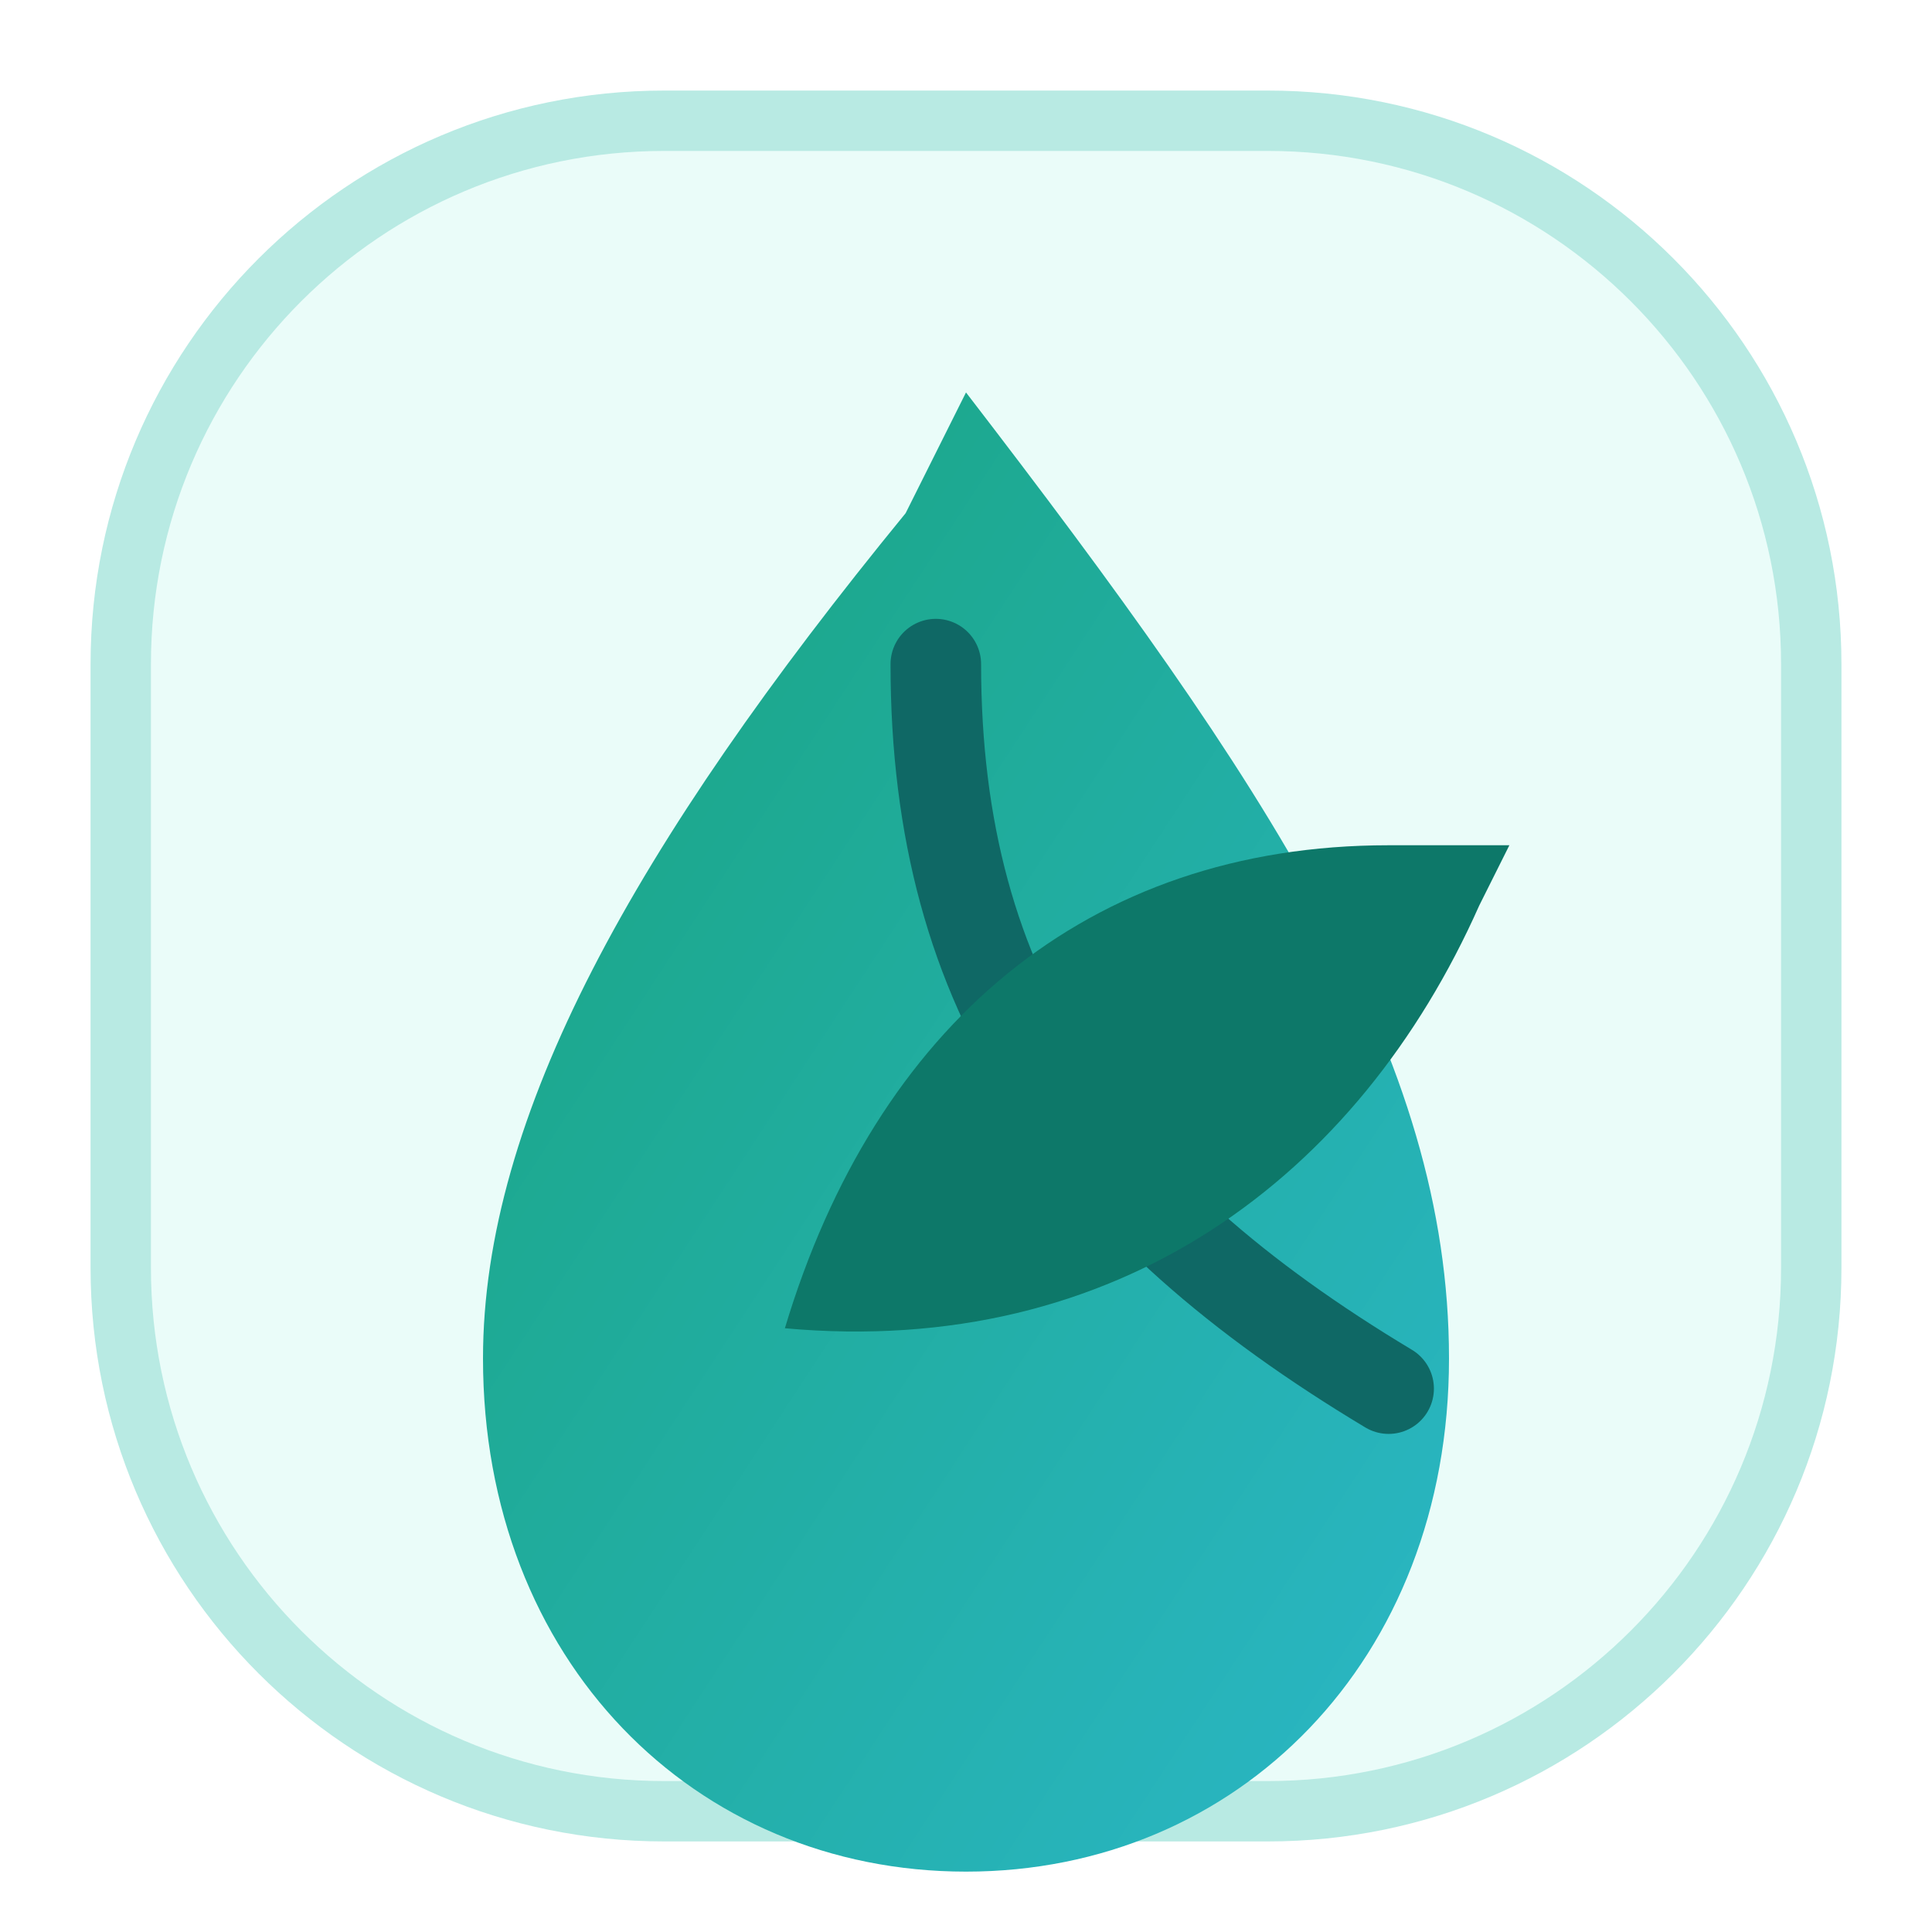
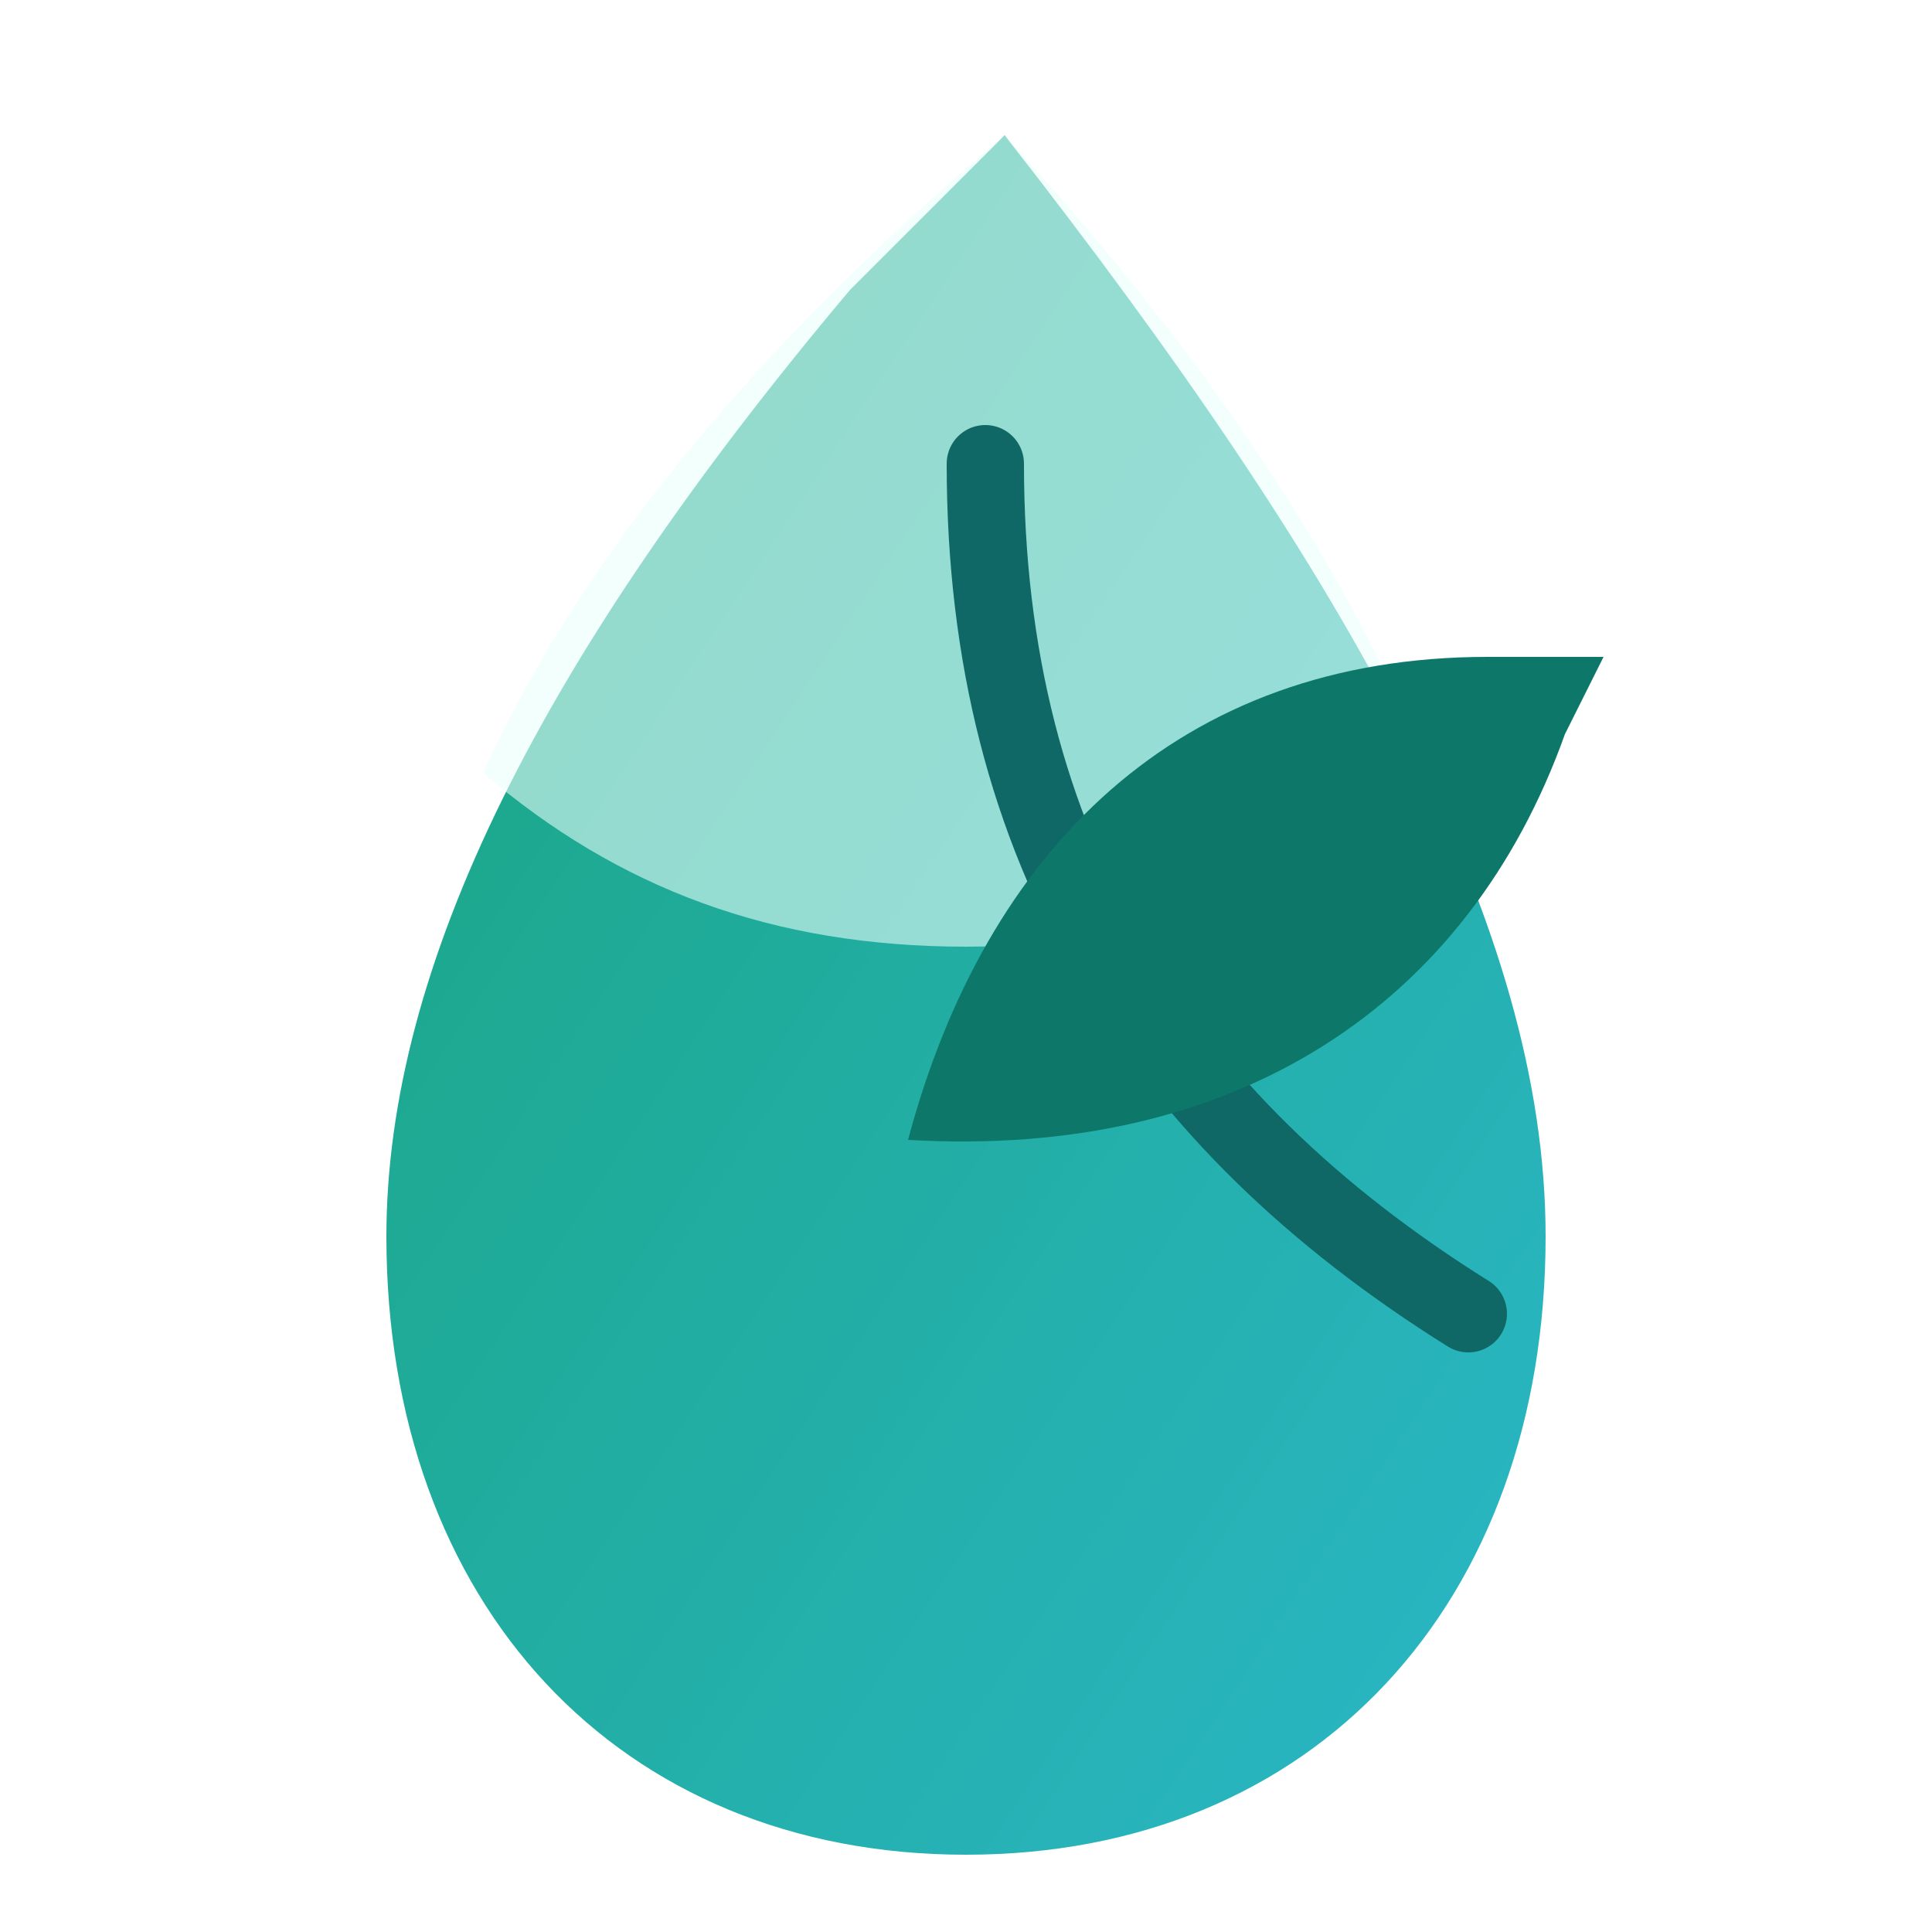
- <svg xmlns="http://www.w3.org/2000/svg" width="64" height="64" viewBox="0 0 64 64" role="img" aria-labelledby="title">
+ <svg xmlns="http://www.w3.org/2000/svg" width="512" height="512" viewBox="24 36 88 100" role="img" aria-labelledby="title desc">
  <defs>
-     <linearGradient id="iconGradient" x1="0%" y1="0%" x2="100%" y2="100%">
+     <linearGradient id="brandGradient" x1="0%" y1="0%" x2="100%" y2="100%">
      <stop offset="0%" stop-color="#18a47d" />
      <stop offset="100%" stop-color="#2bb7c8" />
    </linearGradient>
  </defs>
-   <rect x="4" y="4" width="56" height="56" rx="18" fill="#eafcf9" />
-   <rect x="4" y="4" width="56" height="56" rx="18" fill="none" stroke="#b8eae3" stroke-width="2" />
-   <path d="M32 13c10 13 16 22 16 32 0 10-7 17-16 17s-16-7-16-17c0-8 5-17 14-28l2-4z" fill="url(#iconGradient)" />
-   <path d="M31 22c0 11 5 18 15 24" fill="none" stroke="#0f6865" stroke-width="3" stroke-linecap="round" />
-   <path d="M46 28c-10 0-17 6-20 16 11 1 19-5 23-14l1-2h-4z" fill="#0d7869" />
+   <path d="M70 43c18 23 28 41 28 57 0 19-12 32-30 32S38 119 38 100c0-14 8-30 24-49l8-8z" fill="url(#brandGradient)" />
+   <path d="M70 43c11 12 18 23 22 33-7 6-15 9-24 9-10 0-18-3-25-9 5-11 14-22 27-33z" fill="#eafffb" opacity="0.58" />
+   <path d="M69 60c0 20 9 34 25 44" fill="none" stroke="#0f6865" stroke-width="4" stroke-linecap="round" />
+   <path d="M95 70c-16 0-26 10-30 25 17 1 29-7 34-21l2-4h-6z" fill="#0d7869" />
</svg>
